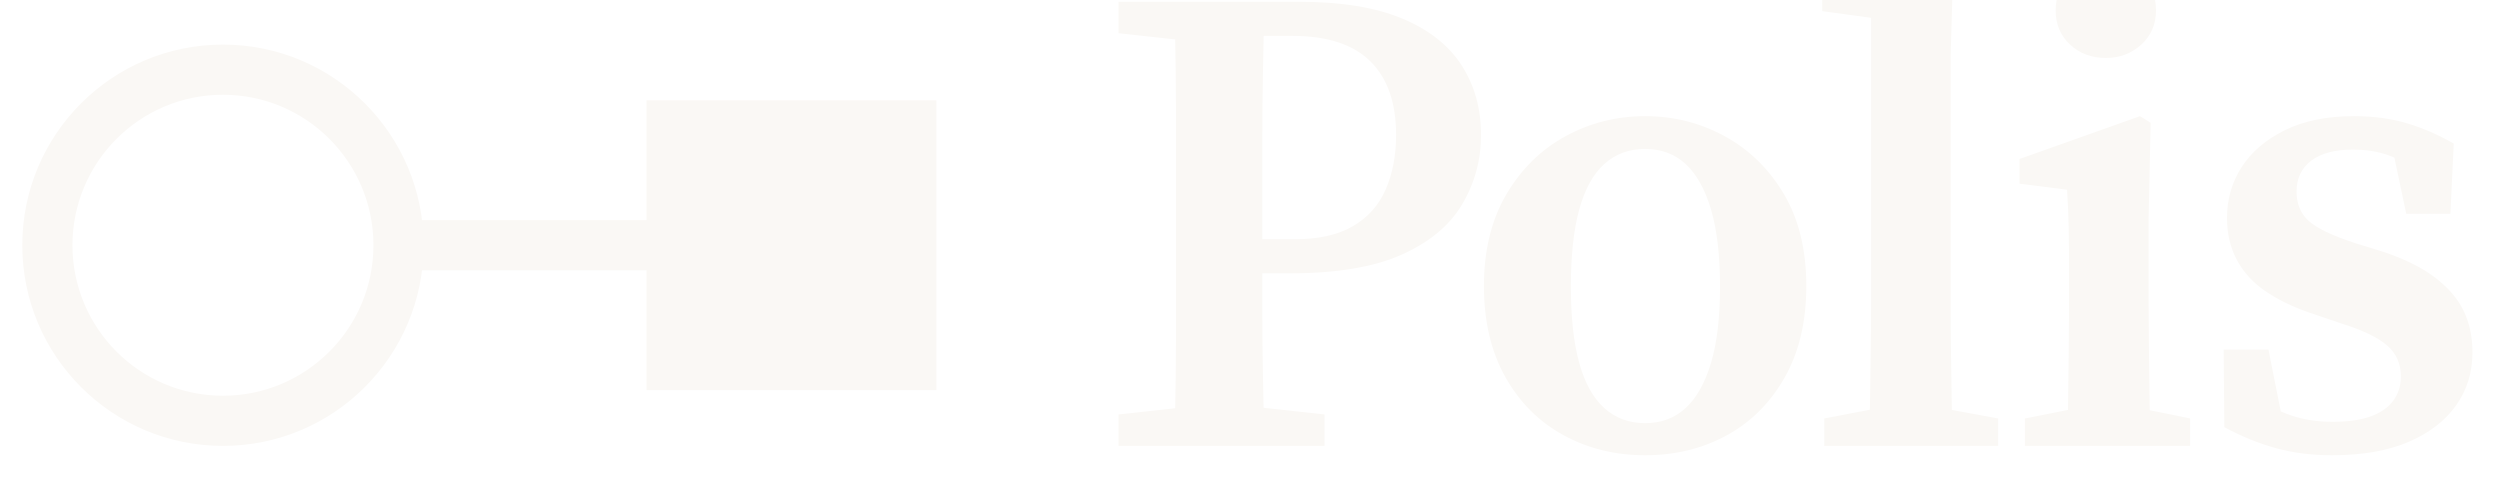
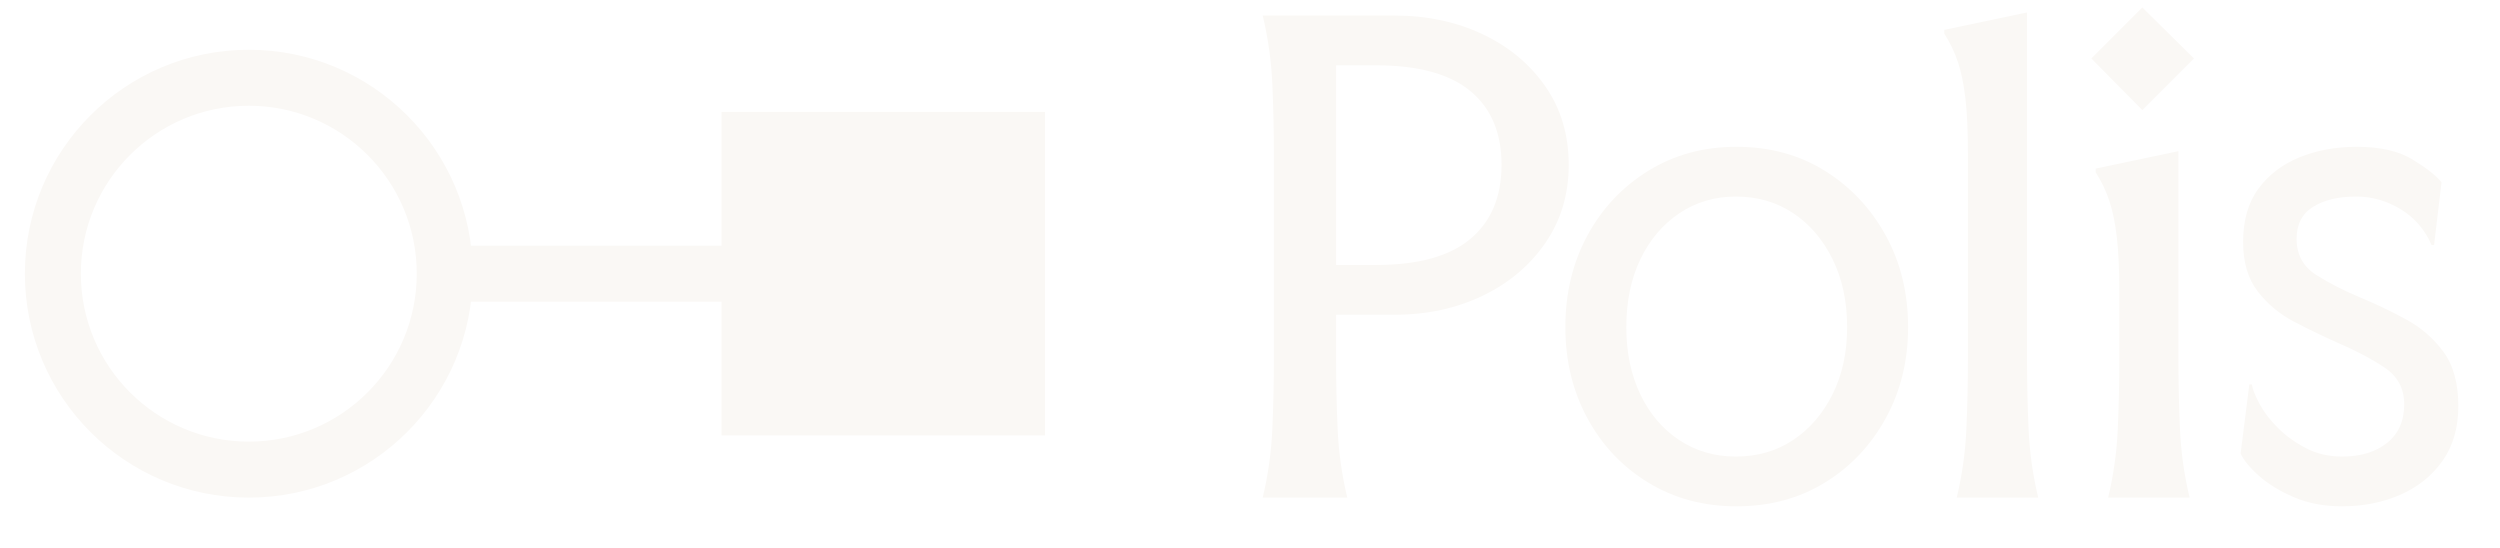
- <svg xmlns="http://www.w3.org/2000/svg" viewBox="0 0 224.27 44" role="img" aria-label="Polis">
+ <svg xmlns="http://www.w3.org/2000/svg" viewBox="0 0 200.96 44" role="img" aria-label="Polis">
  <path transform="translate(0 2)" d="M2 20a18 18 0 1 1 36 0a18 18 0 1 1-36 0ZM6.5 20a13.5 13.5 0 1 0 27 0a13.5 13.5 0 1 0-27 0ZM36 17.75h24v4.5H36ZM58 7h26v26H58Z" fill="#FAF8F5" />
  <g fill="#FAF8F5">
-     <path transform="translate(98 40) scale(0.06 -0.06)" d="M39 0L39 47L176 62L210 62L347 47L347 0ZM122 0Q124 51 124.5 102Q125 153 125 205.5Q125 258 125 310L125 353Q125 405 125 457Q125 509 124.5 561Q124 613 122 664L257 664Q256 614 255 562Q254 510 254 458Q254 406 254 353L254 292Q254 246 254 198.5Q254 151 255 101.5Q256 52 257 0ZM189 258L189 309L303 309Q356 309 389.5 328.5Q423 348 438.5 383.5Q454 419 454 465Q454 537 415.5 575Q377 613 299 613L189 613L189 664L309 664Q403 664 463 639Q523 614 552 569Q581 524 581 465Q581 409 553 361.5Q525 314 462.5 286Q400 258 295 258ZM39 617L39 664L189 664L189 602L176 602Z" />
-     <path transform="translate(130.9 40) scale(0.06 -0.06)" d="M278 -14Q211 -14 156 16Q101 46 69 103Q37 160 37 239Q37 319 70.5 376Q104 433 159 463Q214 493 278 493Q342 493 397 463Q452 433 485.5 376.5Q519 320 519 239Q519 159 486.5 102Q454 45 399.5 15.5Q345 -14 278 -14ZM278 34Q314 34 338.5 56.5Q363 79 376.5 124Q390 169 390 238Q390 308 376.5 353.5Q363 399 338.5 421.5Q314 444 278 444Q242 444 217 421.5Q192 399 179.5 353.5Q167 308 167 238Q167 169 179.5 124Q192 79 217 56.5Q242 34 278 34Z" />
-     <path transform="translate(162.09 40) scale(0.06 -0.06)" d="M26 0L26 41L130 61L177 61L286 41L286 0ZM93 0Q94 35 94.5 70Q95 105 95.5 140Q96 175 96 210L96 640L23 650L23 689L204 734L219 725L215 583L215 210Q215 175 215.5 140Q216 105 216.5 70Q217 35 218 0Z" />
-     <path transform="translate(179.67 40) scale(0.06 -0.06)" d="M33 0L33 41L134 61L182 61L280 41L280 0ZM96 0Q97 23 97.5 60.5Q98 98 98.5 138.5Q99 179 99 210L99 257Q99 298 98.5 325.5Q98 353 96 383L25 392L25 429L205 493L221 483L218 342L218 210Q218 179 218.5 138.5Q219 98 219.5 60.5Q220 23 221 0ZM154 580Q122 580 100.5 600Q79 620 79 651Q79 683 100.5 703Q122 723 154 723Q185 723 207 703Q229 683 229 651Q229 620 207 600Q185 580 154 580Z" />
-     <path transform="translate(197.08 40) scale(0.06 -0.06)" d="M202 -14Q157 -14 118.5 -3.5Q80 7 41 28L40 144L107 144L132 18L85 18L85 74Q113 55 141 45.5Q169 36 203 36Q237 36 259.5 44Q282 52 293.5 67.5Q305 83 305 104Q305 132 284.5 150Q264 168 216 183L166 200Q129 213 101.5 232Q74 251 59.5 278.5Q45 306 45 341Q45 383 67 417Q89 451 131.5 472Q174 493 235 493Q278 493 313.5 482.5Q349 472 384 452L379 347L313 347L290 456L335 456L335 407Q310 426 286.5 434.5Q263 443 233 443Q193 443 171 426.5Q149 410 149 380Q149 353 167 336.5Q185 320 237 303L276 291Q325 275 355 252.5Q385 230 398.5 202.5Q412 175 412 140Q412 95 387.5 60.5Q363 26 316.5 6Q270 -14 202 -14Z" />
+     <path transform="translate(98 40) scale(0.05 -0.05)" d="M282 775Q360 775 423.5 745Q487 715 524.5 661Q562 607 562 535Q562 464 524.5 409.5Q487 355 423.5 324.5Q360 294 282 294L188 294L188 222Q188 166 190.5 110Q193 54 206 0L70 0Q83 54 85.5 110Q88 166 88 222L88 553Q88 609 85.5 665Q83 721 70 775ZM188 374L252 374Q354 374 404 416Q454 458 454 535Q454 612 404 653.5Q354 695 252 695L188 695Z" />
+     <path transform="translate(124.33 40) scale(0.05 -0.05)" d="M305 -14Q226 -14 163.5 24Q101 62 65.5 127.5Q30 193 30 274Q30 356 65.5 421.5Q101 487 163.5 525.5Q226 564 305 564Q385 564 447 525.5Q509 487 545 421.5Q581 356 581 274Q581 193 545 127.5Q509 62 447 24Q385 -14 305 -14ZM304 66Q356 66 396 92.5Q436 119 459.5 166Q483 213 483 274Q483 336 459.5 383.5Q436 431 396 457.5Q356 484 304 484Q253 484 213 457Q173 430 150.5 383Q128 336 128 274Q128 213 150.5 166Q173 119 213 92.5Q253 66 304 66Z" />
+     <path transform="translate(154.29 40) scale(0.05 -0.05)" d="M78 222L78 553Q78 607 74 641.5Q70 676 62 700Q54 724 40 746L40 752L173 780L173 222Q173 166 175.5 110Q178 54 191 0L60 0Q73 54 75.5 110Q78 166 78 222Z" />
+     <path transform="translate(166.11 40) scale(0.05 -0.05)" d="M122 788L205 706L122 623L40 706ZM85 222L85 330Q85 384 81 418.5Q77 453 69 477Q61 501 47 523L47 529L180 557L180 222Q180 166 182.5 110Q185 54 198 0L67 0Q80 54 82.5 110Q85 166 85 222Z" />
+     <path transform="translate(178.36 40) scale(0.05 -0.05)" d="M358 507L346 406L342 406Q326 443 292.5 463.5Q259 484 221 484Q178 484 151.5 467.5Q125 451 125 416Q125 378 156.5 358Q188 338 229 321Q265 306 301 286.5Q337 267 361 234.5Q385 202 385 147Q385 95 359.5 59Q334 23 291.5 4.5Q249 -14 198 -14Q155 -14 121 0.5Q87 15 64.5 35Q42 55 35 71L49 182L53 182Q55 170 65.5 150.5Q76 131 95 112Q114 93 140 79.5Q166 66 198 66Q243 66 270.5 88Q298 110 298 150Q298 188 266.5 209Q235 230 193 248Q157 264 121.5 282.5Q86 301 62.5 331.5Q39 362 39 411Q39 463 63.5 496.5Q88 530 129.5 547Q171 564 222 564Q278 564 311.5 543.5Q345 523 358 507Z" />
  </g>
</svg>
